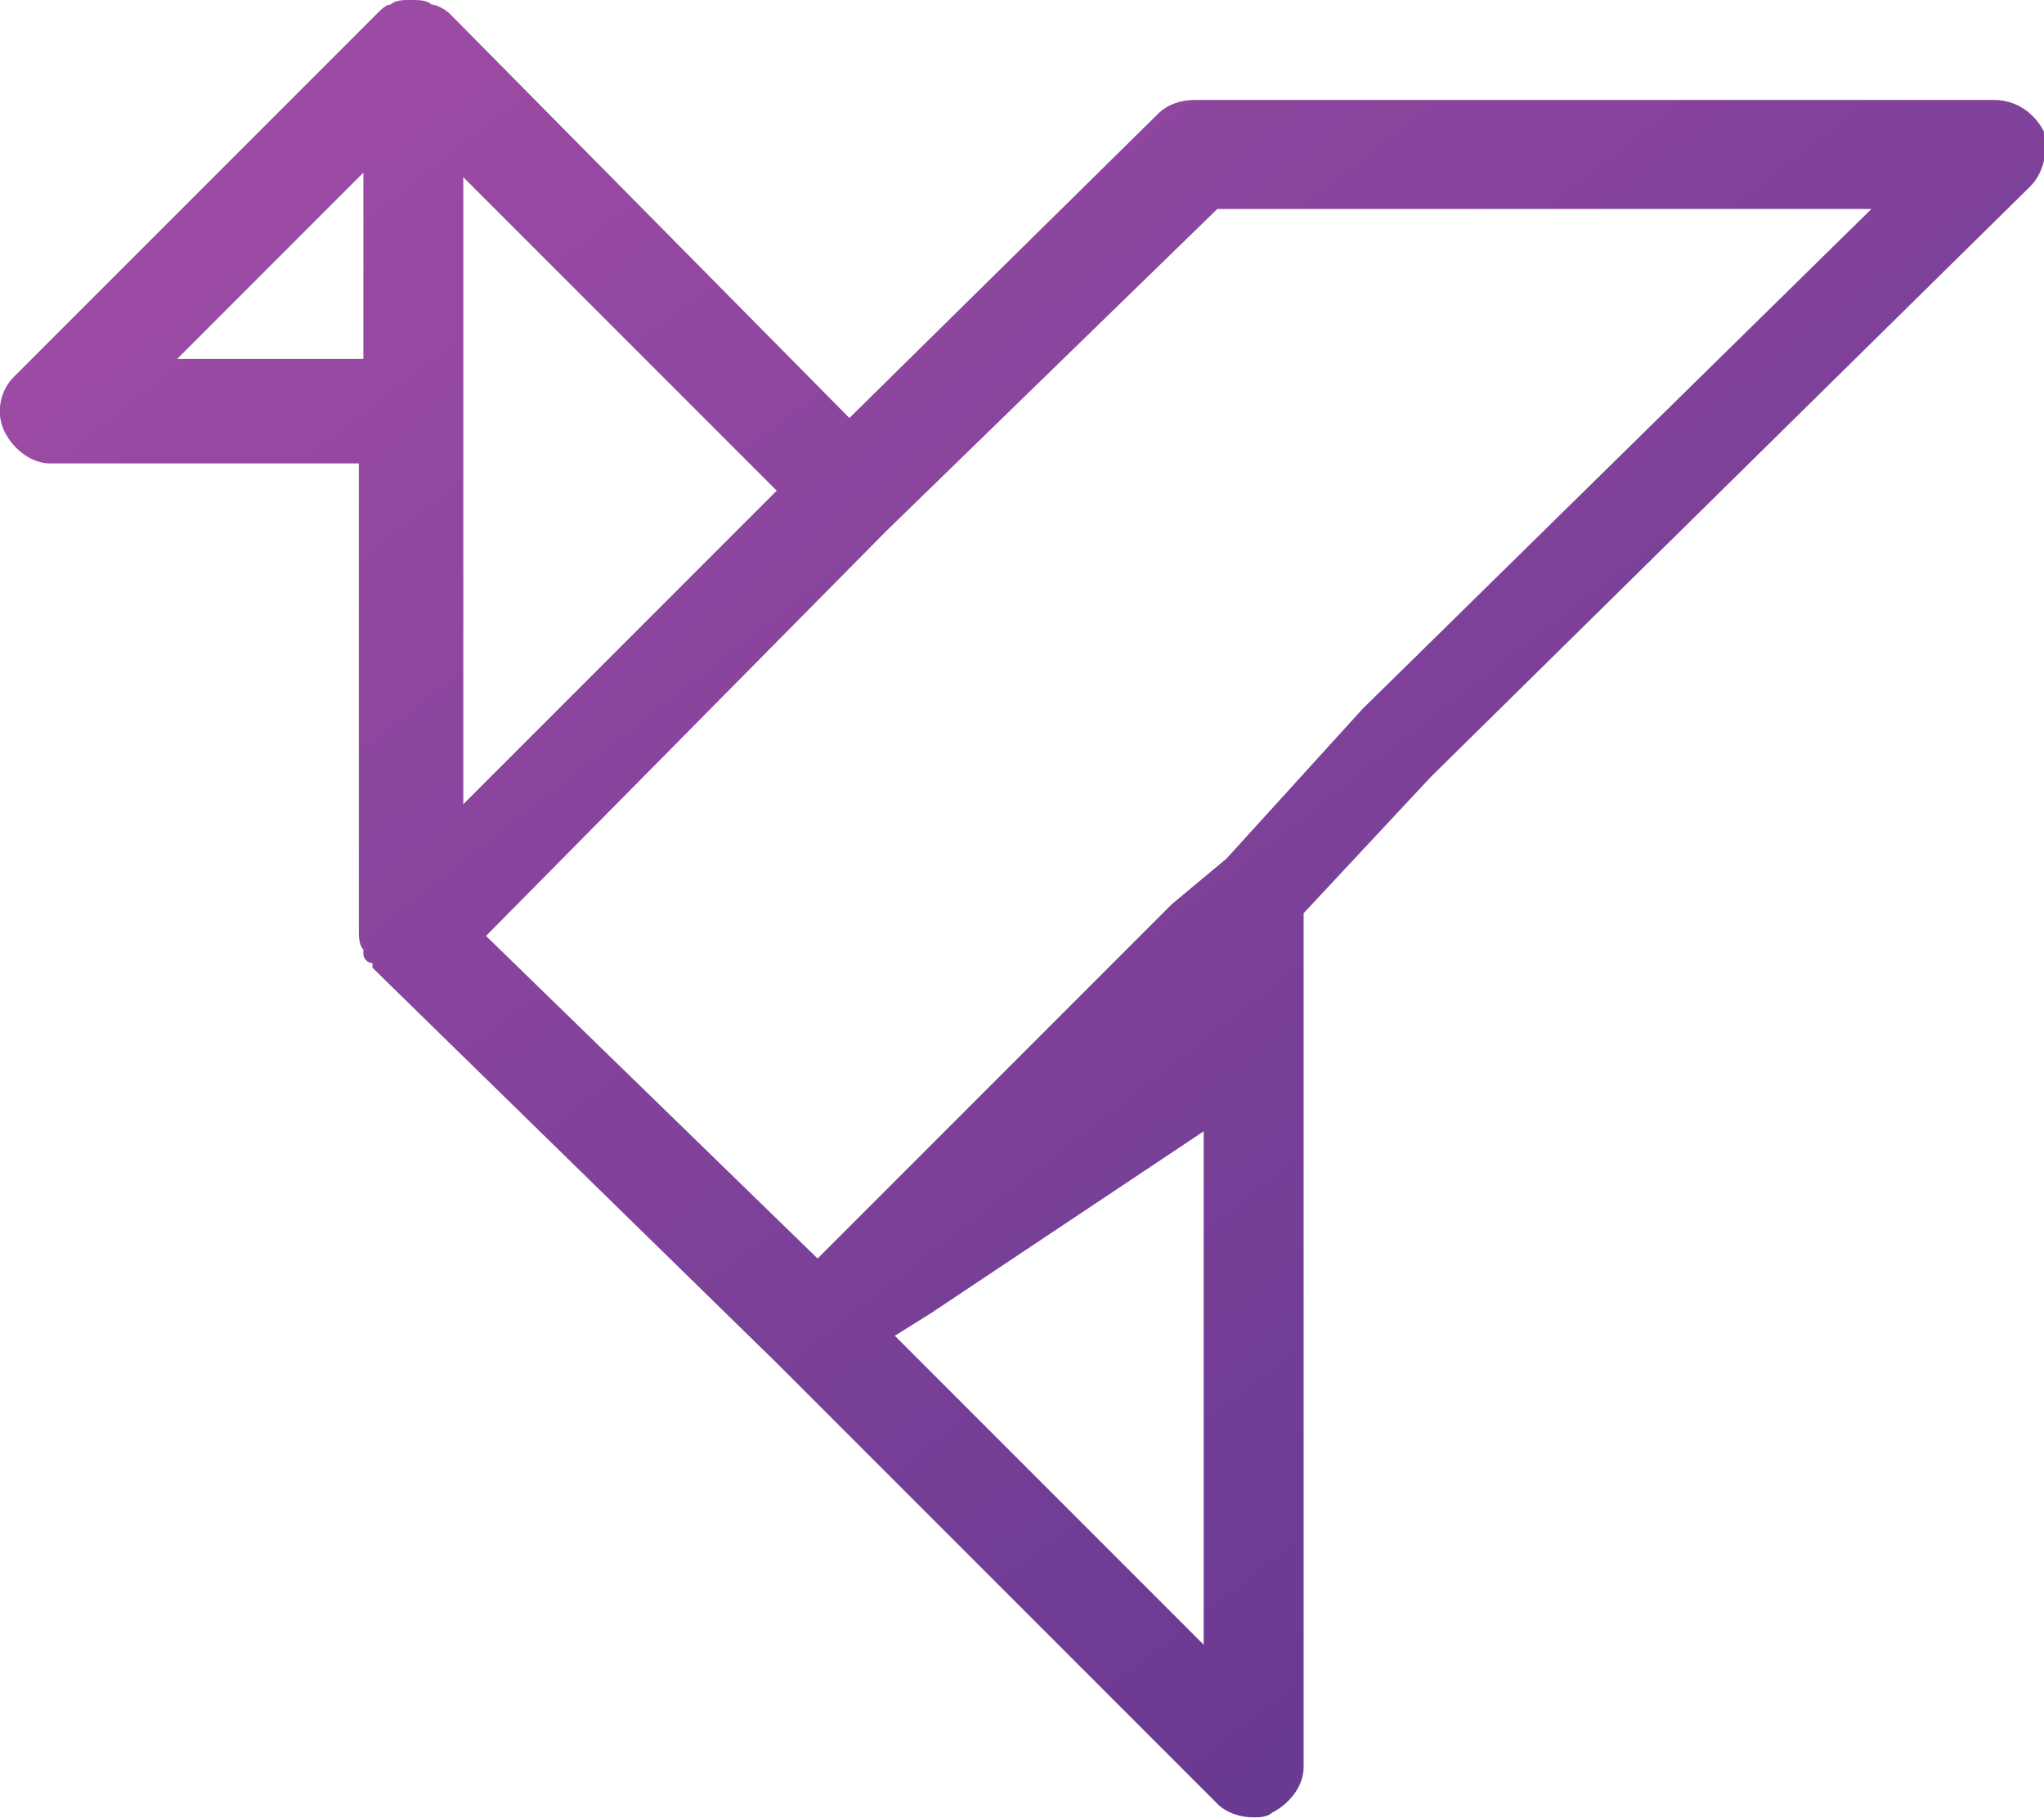
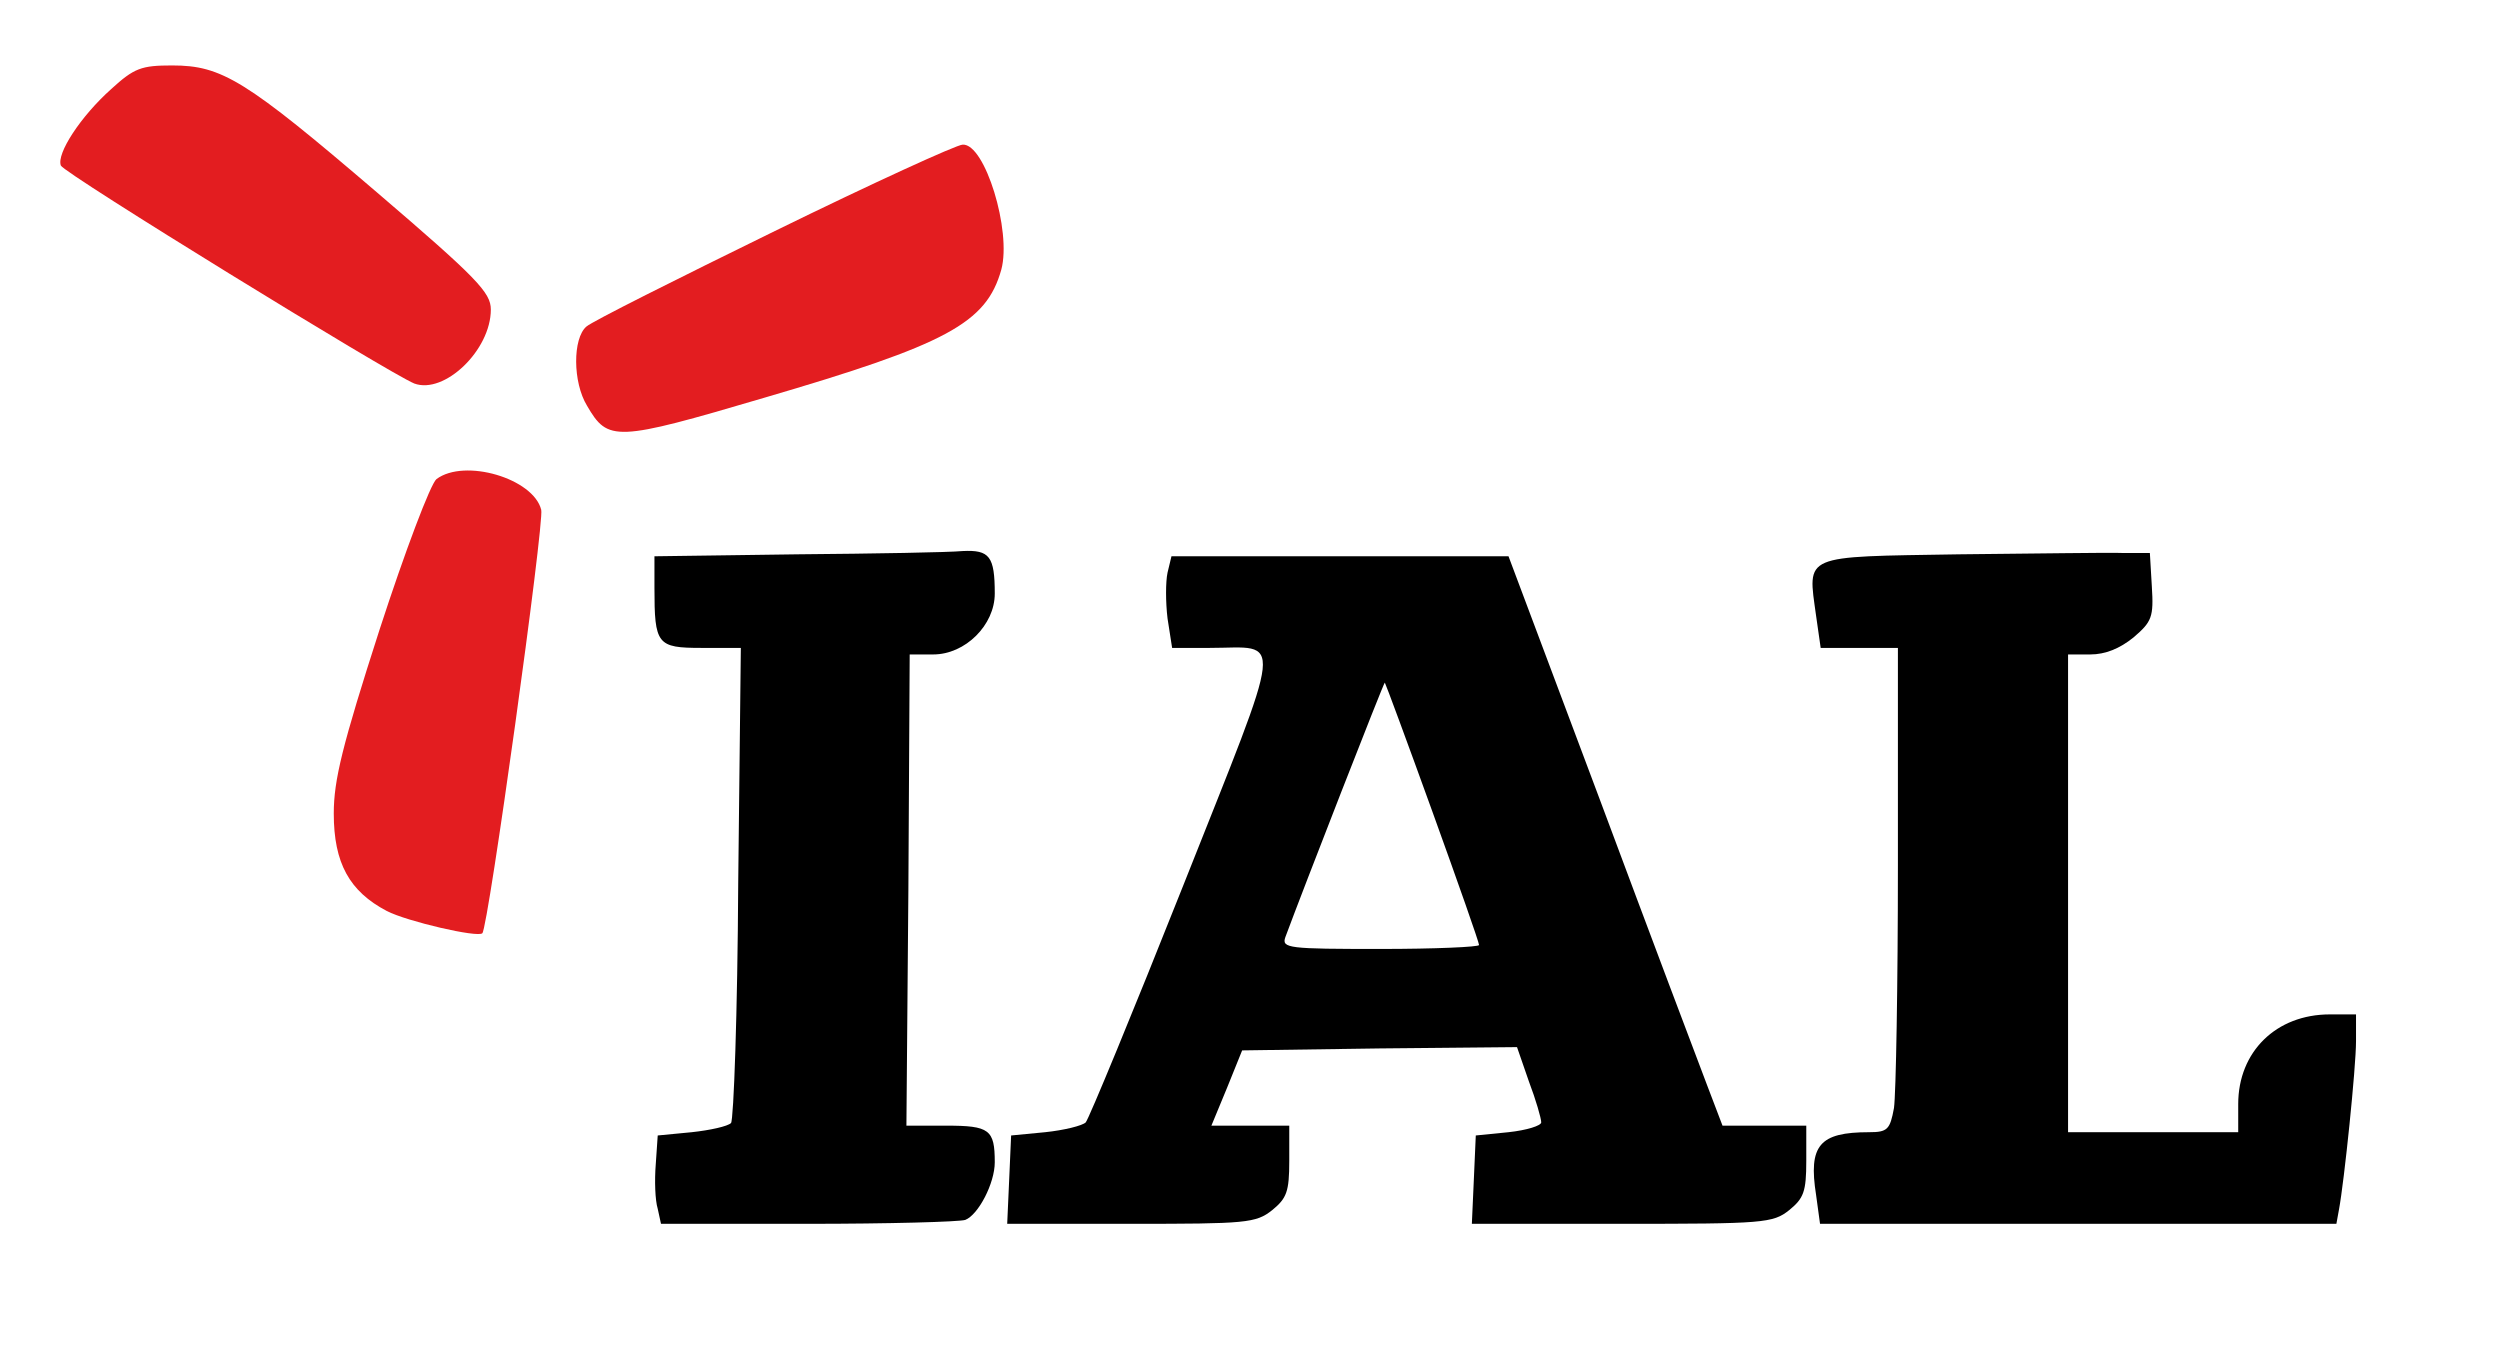
- <svg xmlns="http://www.w3.org/2000/svg" version="1.1" id="Layer_1" x="0px" y="0px" viewBox="0 0 45 40" style="enable-background:new 0 0 45 40;" xml:space="preserve">
+ <svg xmlns="http://www.w3.org/2000/svg" version="1.1" id="Layer_1" x="0px" y="0px" viewBox="0 0 382 206" style="enable-background:new 0 0 382 206;" xml:space="preserve">
  <style type="text/css">
- 	.st0{fill:url(#SVGID_1_);}
+ 	.st0{fill:#E31D20;}
</style>
-   <g>
-     <linearGradient id="SVGID_1_" gradientUnits="userSpaceOnUse" x1="14.326" y1="-3.661" x2="40.205" y2="29.531">
-       <stop offset="0" style="stop-color:#9C4BA4" />
-       <stop offset="1" style="stop-color:#693A91" />
-     </linearGradient>
-     <path class="st0" d="M43.9,2.2H26.3c-0.3,0-0.6,0.1-0.8,0.3l-6.8,6.7L9.9,0.3C9.8,0.2,9.6,0.1,9.5,0.1C9.4,0,9.2,0,9.1,0   c0,0,0,0-0.1,0l0,0C8.9,0,8.7,0,8.6,0.1c-0.1,0-0.2,0.1-0.3,0.2l-8,8C0,8.6-0.1,9.1,0.1,9.5s0.6,0.7,1,0.7h6.8v10.3l0,0l0,0l0,0   c0,0.1,0,0.3,0.1,0.4V21c0,0.1,0.1,0.2,0.2,0.2c0,0,0,0,0,0.1l8.9,8.7l0,0l9.7,9.7c0.2,0.2,0.5,0.3,0.8,0.3c0.1,0,0.3,0,0.4-0.1   c0.4-0.2,0.7-0.6,0.7-1V22.7v-2.6l2.8-3l13.2-13C45,3.8,45.1,3.3,45,2.9C44.8,2.5,44.4,2.2,43.9,2.2z M10.2,17.7V9.1V3.9l6.9,6.9   L10.2,17.7z M3.9,7.9L8,3.8v4.1H3.9z M19.7,29.4l0.8-0.5l6-4v11.3L19.7,29.4z M30,15.6l-2,2.2l-1,1.1l-1.2,1L18,27.7l-7.3-7.1   l8.8-8.9l0,0l7.3-7.1h14.4L30,15.6z" />
-   </g>
+   <path class="st0" d="M17,13.6c-4.7,4.2-8.4,9.9-7.7,11.7c0.5,1.2,50.1,31.7,54,33.3C67.9,60.3,75,53.5,75,47.3  c0-2.6-2.1-4.8-17.4-17.9C37.5,12.2,33.9,10,26.3,10C21.6,10,20.5,10.4,17,13.6z" />
+   <path class="st0" d="M118.4,35.3c-14.9,7.3-27.9,13.8-28.8,14.6c-2.1,1.8-2.1,8.5,0.1,12.1c3.2,5.5,4.3,5.5,27-1.2  c28-8.2,34-11.4,36.3-19.6c1.6-5.9-2.5-19.3-5.9-19.1C146.2,22.1,133.3,28,118.4,35.3z" />
+   <path class="st0" d="M66.7,73.2c-0.9,0.7-4.8,11-8.7,23c-5.7,17.7-7,23-7,28.1c0,7.6,2.4,11.9,8.1,14.9c3.1,1.6,13.9,4.1,14.6,3.4  c0.9-0.8,9.5-62.8,9-64.7C81.5,73.1,71,70,66.7,73.2z" />
+   <path d="M121.8,84.7L100,85v4.8c0,8.7,0.4,9.2,7.2,9.2h6l-0.4,35.9c-0.1,19.8-0.7,36.3-1.1,36.7c-0.5,0.5-3.2,1.1-6,1.4l-5.2,0.5  l-0.3,4.4c-0.2,2.5-0.1,5.5,0.3,6.8l0.5,2.3h22.4c12.4,0,23.2-0.3,24.1-0.6c2-0.8,4.5-5.6,4.5-8.8c0-5-0.8-5.6-7.4-5.6h-6.1l0.3-36  l0.2-36h3.6c4.9,0,9.4-4.5,9.4-9.3c0-5.7-0.8-6.7-4.9-6.5C145.1,84.4,133.7,84.6,121.8,84.7z" />
+   <path d="M299.3,84.7c-24.1,0.4-23.1-0.1-21.8,9.4l0.7,4.9h5.9h5.9v33.2c0,18.3-0.3,35-0.6,37.1c-0.6,3.3-1,3.7-3.8,3.7  c-7.6,0-9.3,2-8.1,9.6l0.6,4.4h39.4H357l0.4-2.2c0.8-4.3,2.6-21.7,2.6-25.7V155h-4c-8.2,0-14,5.7-14,13.7v4.3h-13h-13v-36.5V100h3.4  c2.3,0,4.5-0.9,6.6-2.6c2.8-2.4,3.1-3.1,2.8-7.8l-0.3-5.1h-4C322.3,84.4,311,84.6,299.3,84.7z" />
+   <path d="M178.4,87.5c-0.3,1.4-0.3,4.5,0,7l0.7,4.5h5.7c11.3,0,11.7-3.3-4,36.3c-7.7,19.4-14.4,35.6-14.9,36.2  c-0.5,0.5-3.3,1.2-6.2,1.5l-5.2,0.5l-0.3,6.8l-0.3,6.7h18.9c17.6,0,19.1-0.1,21.6-2.1c2.2-1.8,2.6-2.8,2.6-7.5V172h-5.9h-6l2.4-5.8  l2.3-5.7l21-0.3l21-0.2l1.8,5.2c1.1,2.9,1.9,5.7,1.9,6.3c0,0.5-2.2,1.2-5,1.5l-5,0.5l-0.3,6.8l-0.3,6.7h22.9  c21.7,0,23.1-0.1,25.6-2.1c2.2-1.8,2.6-2.8,2.6-7.5V172h-6.4h-6.4l-2.4-6.3c-1.3-3.4-8.7-23-16.3-43.4l-14-37.3h-25.7H179  L178.4,87.5z M218.9,124.1c3.9,10.8,7.1,19.9,7.1,20.3c0,0.3-6.8,0.6-15.1,0.6c-14,0-15.1-0.1-14.5-1.8c2.7-7.3,15.1-39.1,15.2-38.9  C211.7,104.4,215,113.3,218.9,124.1z" />
</svg>
